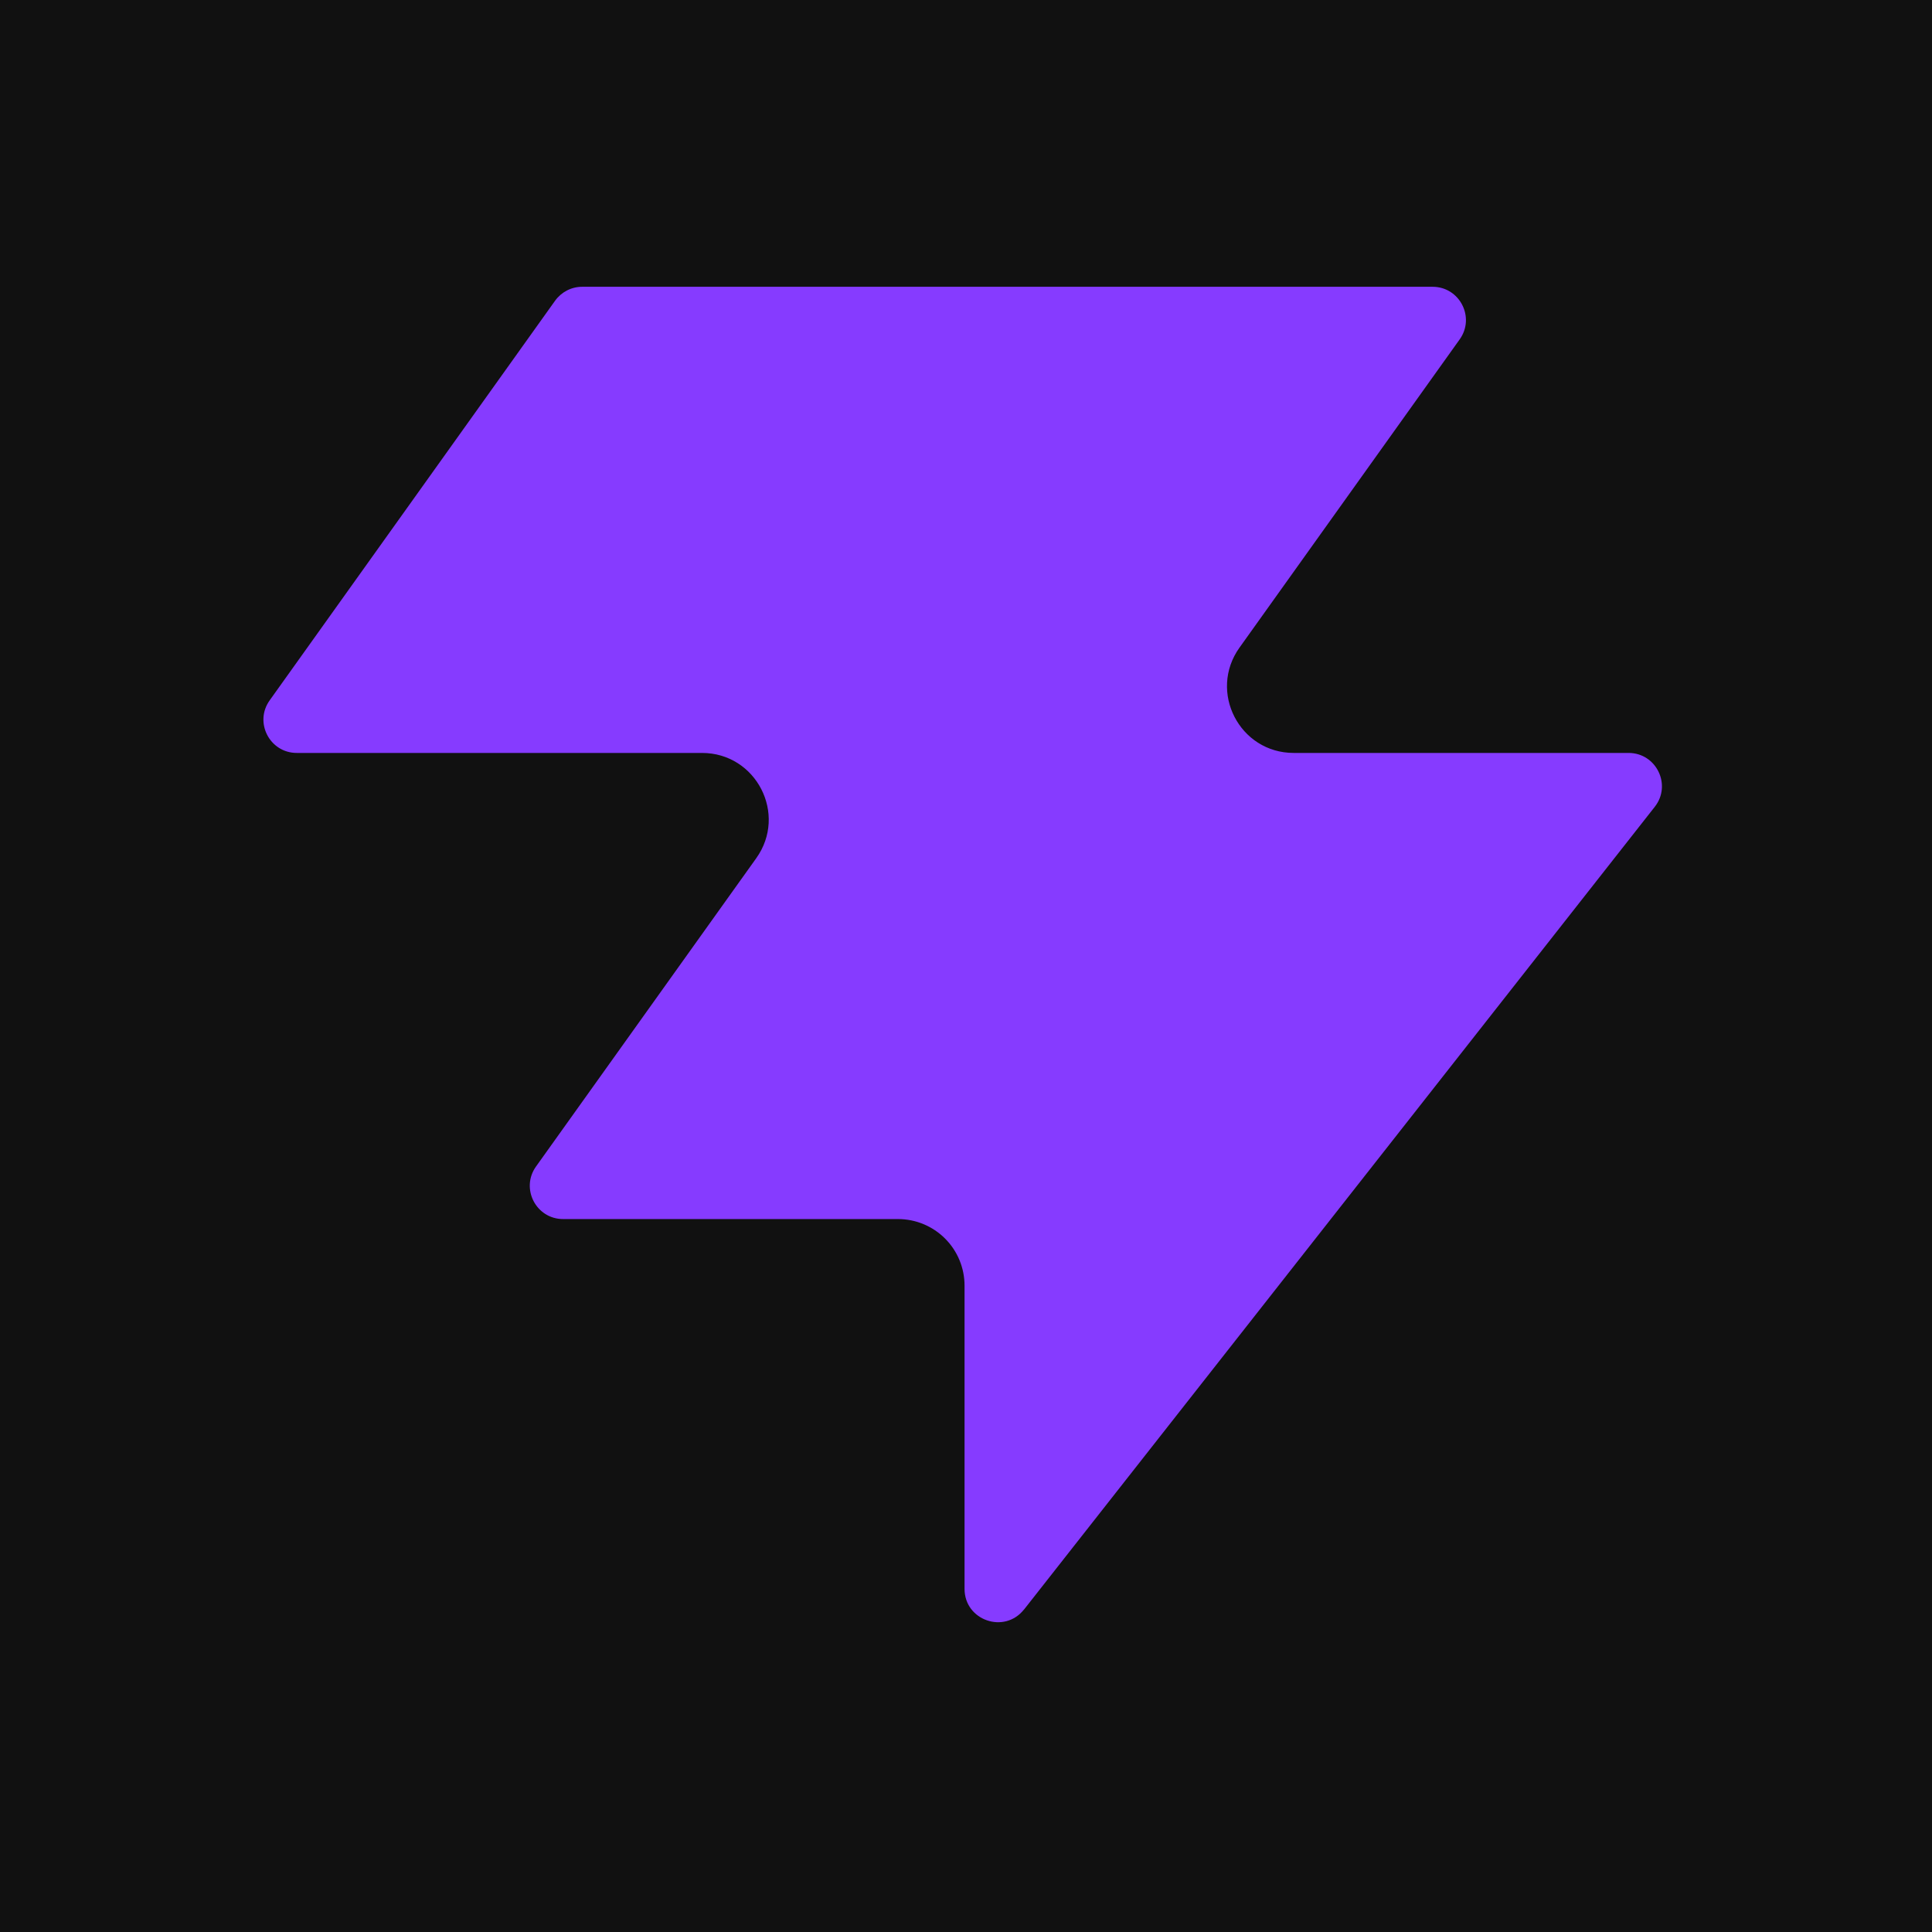
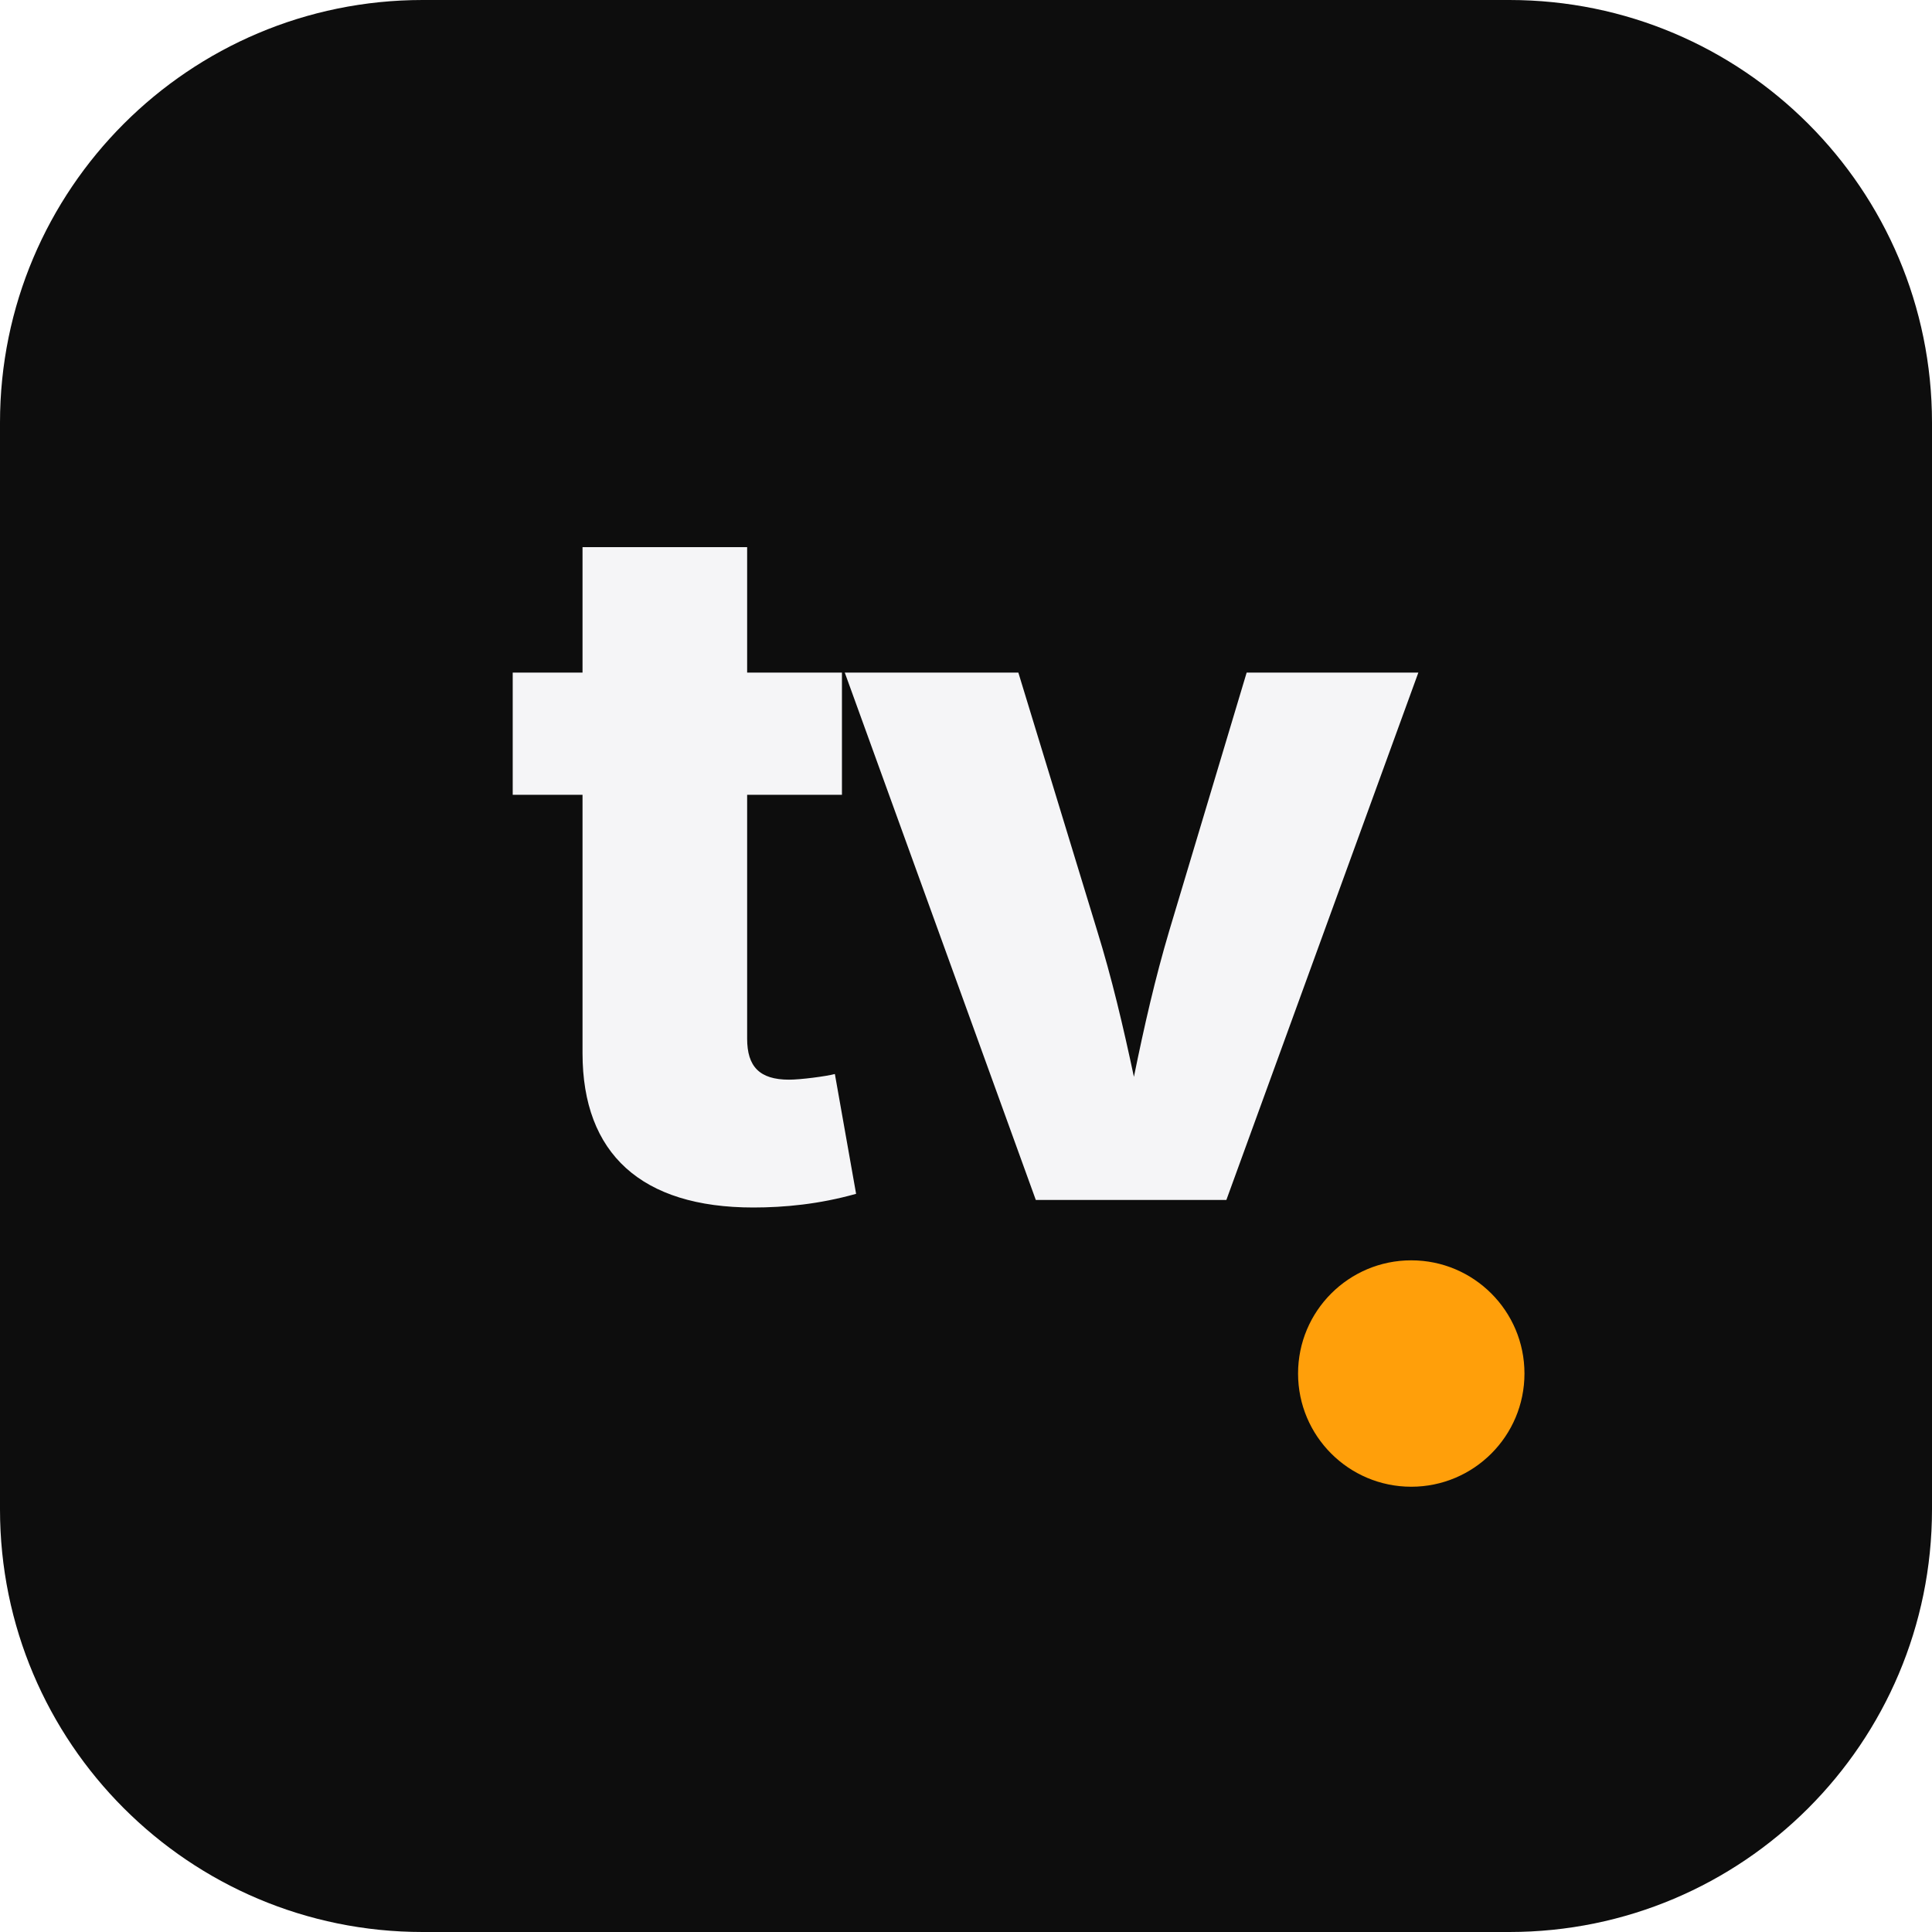
<svg xmlns="http://www.w3.org/2000/svg" viewBox="0 0 512 512">
-   <rect width="512" height="512" fill="#111111" />
-   <g transform="translate(69,76) scale(7.8)">
-     <path fill="#863bff" d="M25.946 44.938c-.664.845-2.021.375-2.021-.698V33.937a2.26 2.26 0 0 0-2.262-2.262H10.287c-.92 0-1.456-1.04-.92-1.788l7.48-10.471c1.07-1.497 0-3.578-1.842-3.578H1.237c-.92 0-1.456-1.04-.92-1.788L10.013.474c.214-.297.556-.474.92-.474h28.894c.92 0 1.456 1.04.92 1.788l-7.48 10.471c-1.07 1.498 0 3.579 1.842 3.579h11.377c.943 0 1.473 1.088.89 1.83L25.947 44.94z" />
-   </g>
+   <rect width="512" height="512" rx="112" fill="#0D0D0D" />
+   <text x="256" y="318" font-family="-apple-system, 'SF Pro Display', BlinkMacSystemFont, sans-serif" font-size="256" font-weight="800" fill="#F5F5F7" text-anchor="middle" letter-spacing="-16">tv</text>
+   <circle cx="374" cy="364" r="30" fill="#FF9F0A" />
</svg>
